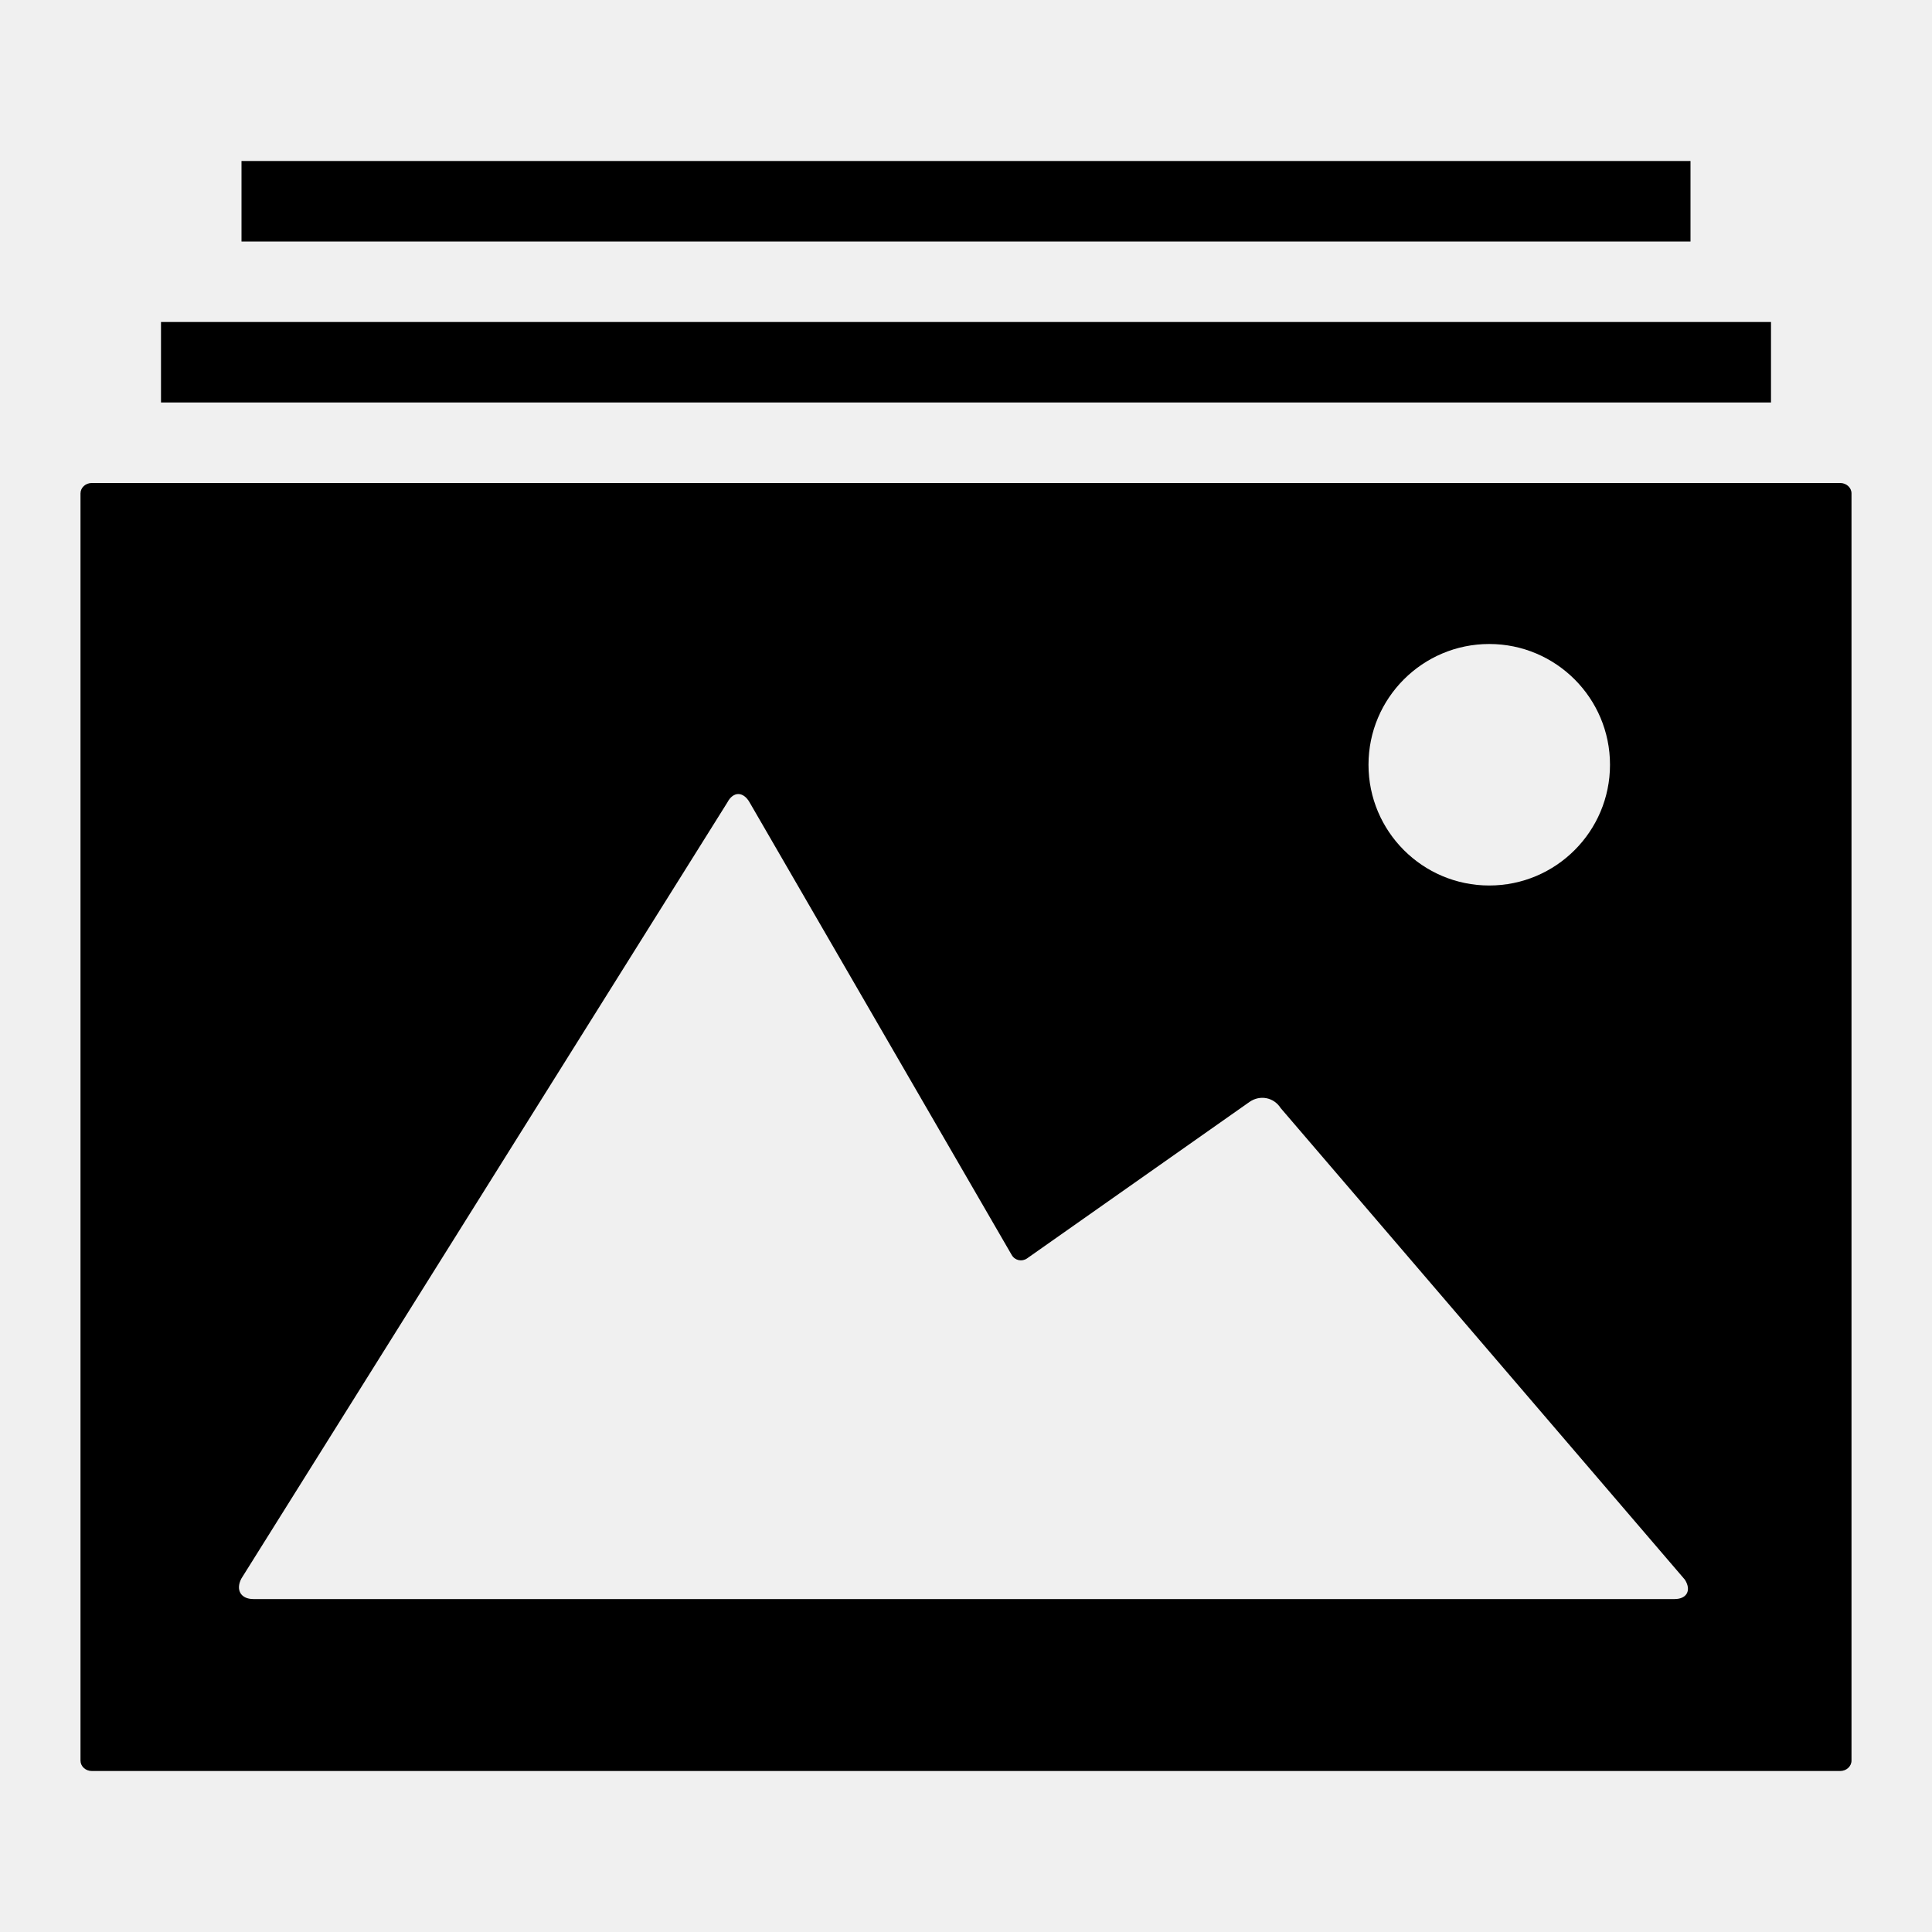
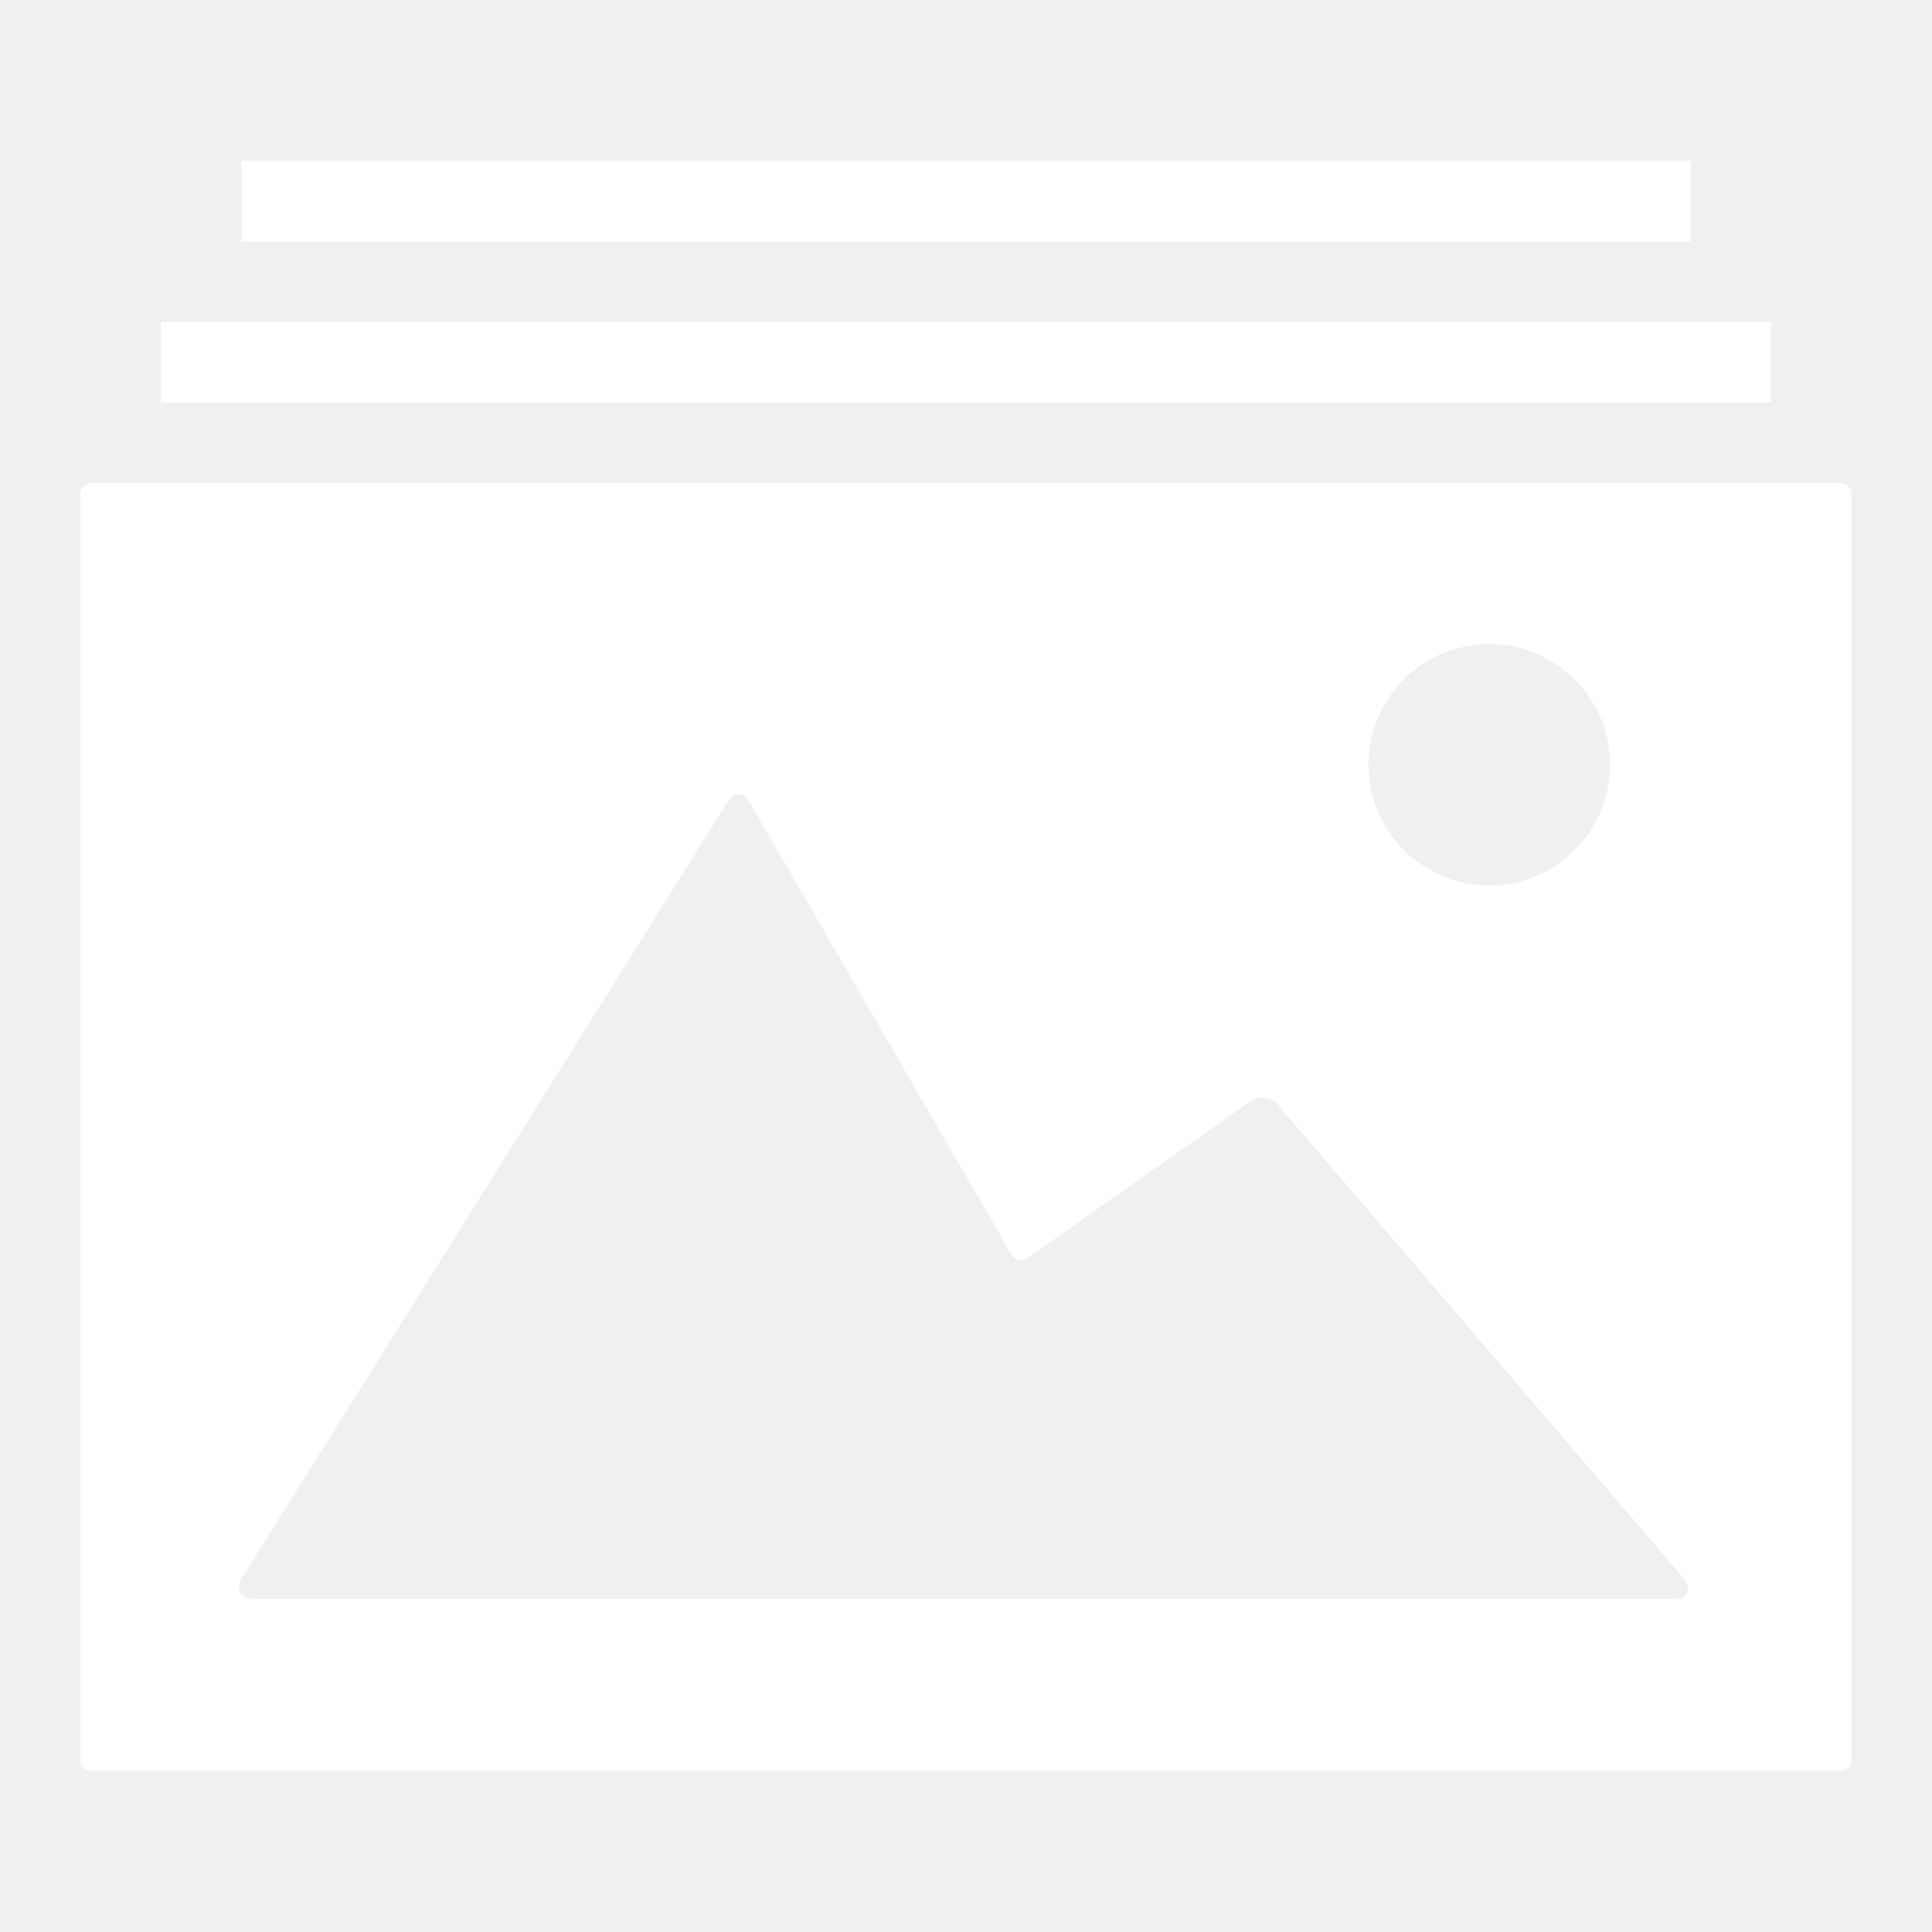
<svg xmlns="http://www.w3.org/2000/svg" height="24px" version="1.1" viewBox="0 0 24 24" width="24px">
  <defs />
  <g fill="none" fill-rule="evenodd" id="miu" stroke="none" stroke-width="1">
    <g id="Artboard-1" transform="translate(-395, -299)">
      <g id="slice" transform="translate(215, 119)" />
-       <path d="M396.14,305 C396.063,305 396,305.058 396,305.129 L396,320.871 C396,320.942 396.063,321 396.14,321 L417.86,321 C417.937,321 418,320.942 418,320.871 L418,305.129 C418,305.058 417.937,305 417.86,305 L396.14,305 Z M404.311,308.966 L407.568,314.59 C407.608,314.659 407.695,314.677 407.759,314.632 L410.521,312.689 C410.651,312.598 410.823,312.63 410.909,312.765 L415.93,318.623 C416.015,318.756 415.953,318.864 415.803,318.864 L398.147,318.864 C397.992,318.864 397.925,318.751 397.998,318.61 L404.035,308.969 C404.108,308.829 404.233,308.83 404.311,308.966 Z M413.5,310 C414.328,310 415,309.328 415,308.5 C415,307.672 414.328,307 413.5,307 C412.672,307 412,307.672 412,308.5 C412,309.328 412.672,310 413.5,310 Z M398,301 L398,302 L416,302 L416,301 L398,301 Z M397,303 L397,304 L417,304 L417,303 L397,303 Z" fill="#000000" id="editor-images-pictures-photos-collection-glyph" />
+       <path d="M396.14,305 C396.063,305 396,305.058 396,305.129 L396,320.871 C396,320.942 396.063,321 396.14,321 L417.86,321 C417.937,321 418,320.942 418,320.871 L418,305.129 C418,305.058 417.937,305 417.86,305 L396.14,305 Z M404.311,308.966 L407.568,314.59 C407.608,314.659 407.695,314.677 407.759,314.632 L410.521,312.689 C410.651,312.598 410.823,312.63 410.909,312.765 L415.93,318.623 C416.015,318.756 415.953,318.864 415.803,318.864 L398.147,318.864 C397.992,318.864 397.925,318.751 397.998,318.61 L404.035,308.969 C404.108,308.829 404.233,308.83 404.311,308.966 Z M413.5,310 C414.328,310 415,309.328 415,308.5 C415,307.672 414.328,307 413.5,307 C412.672,307 412,307.672 412,308.5 C412,309.328 412.672,310 413.5,310 Z M398,301 L398,302 L416,302 L416,301 L398,301 Z M397,303 L397,304 L417,304 L417,303 L397,303 Z" fill="#fff" id="editor-images-pictures-photos-collection-glyph" />
    </g>
  </g>
</svg>
